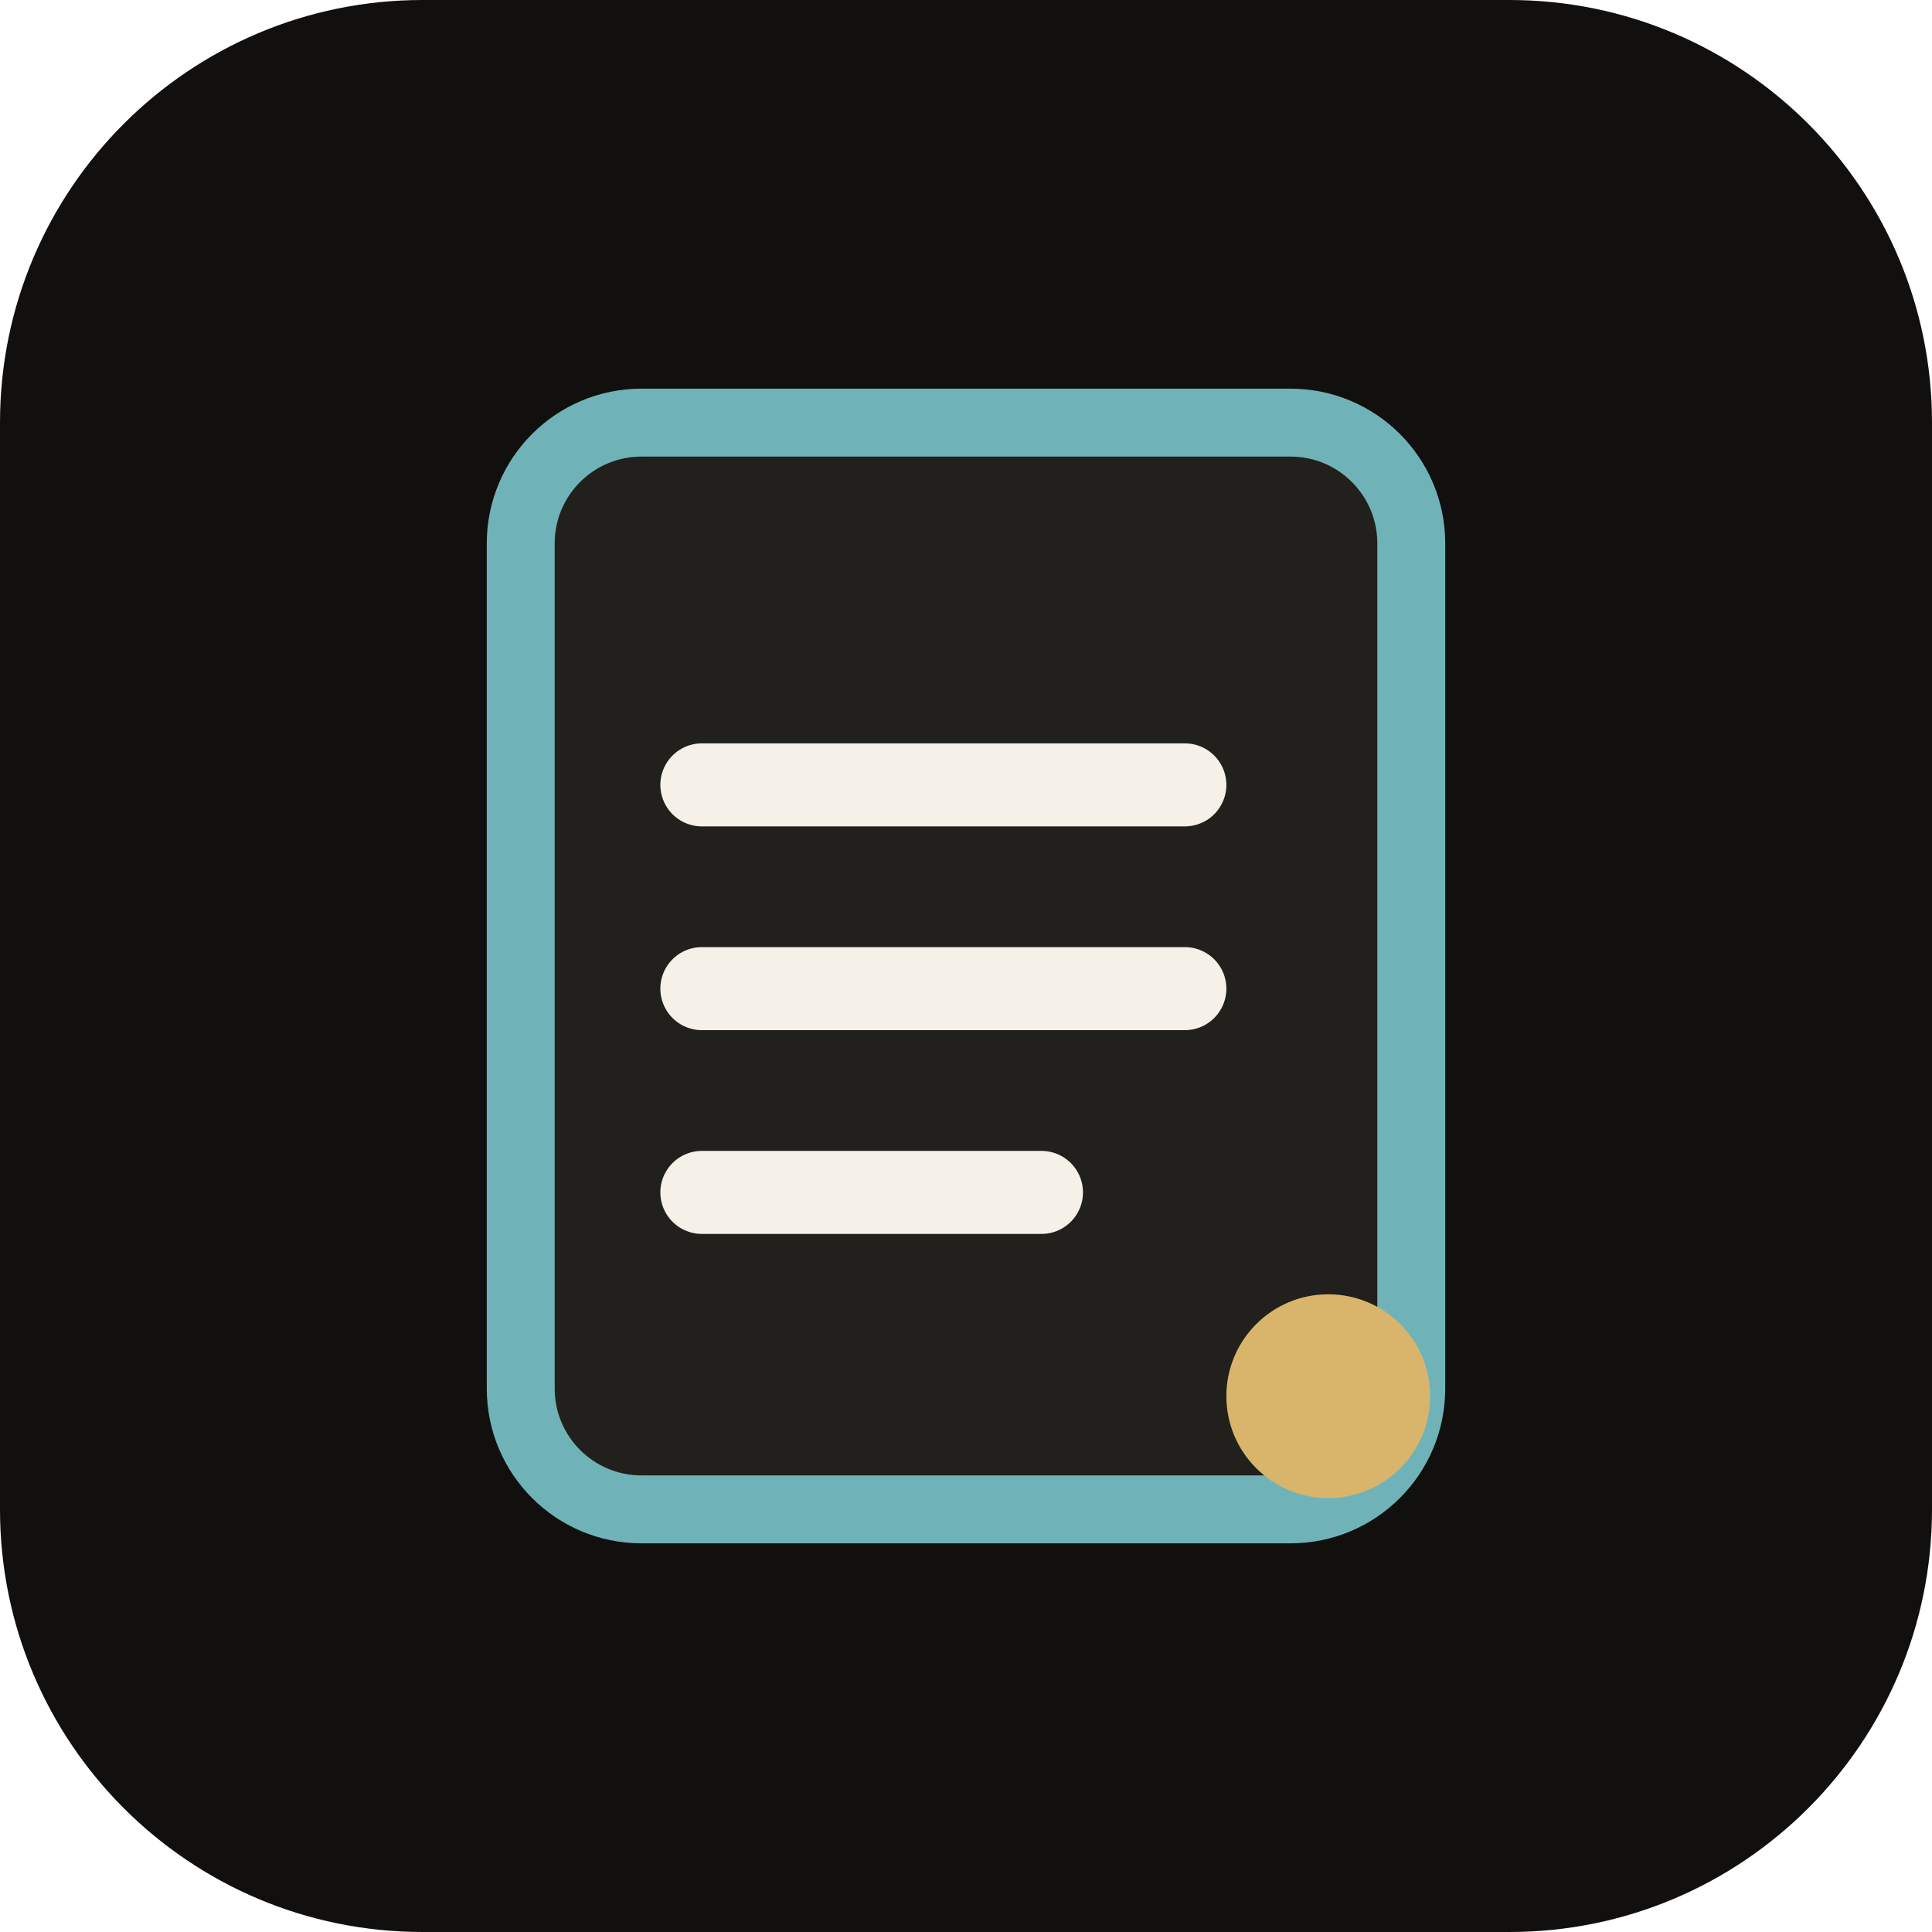
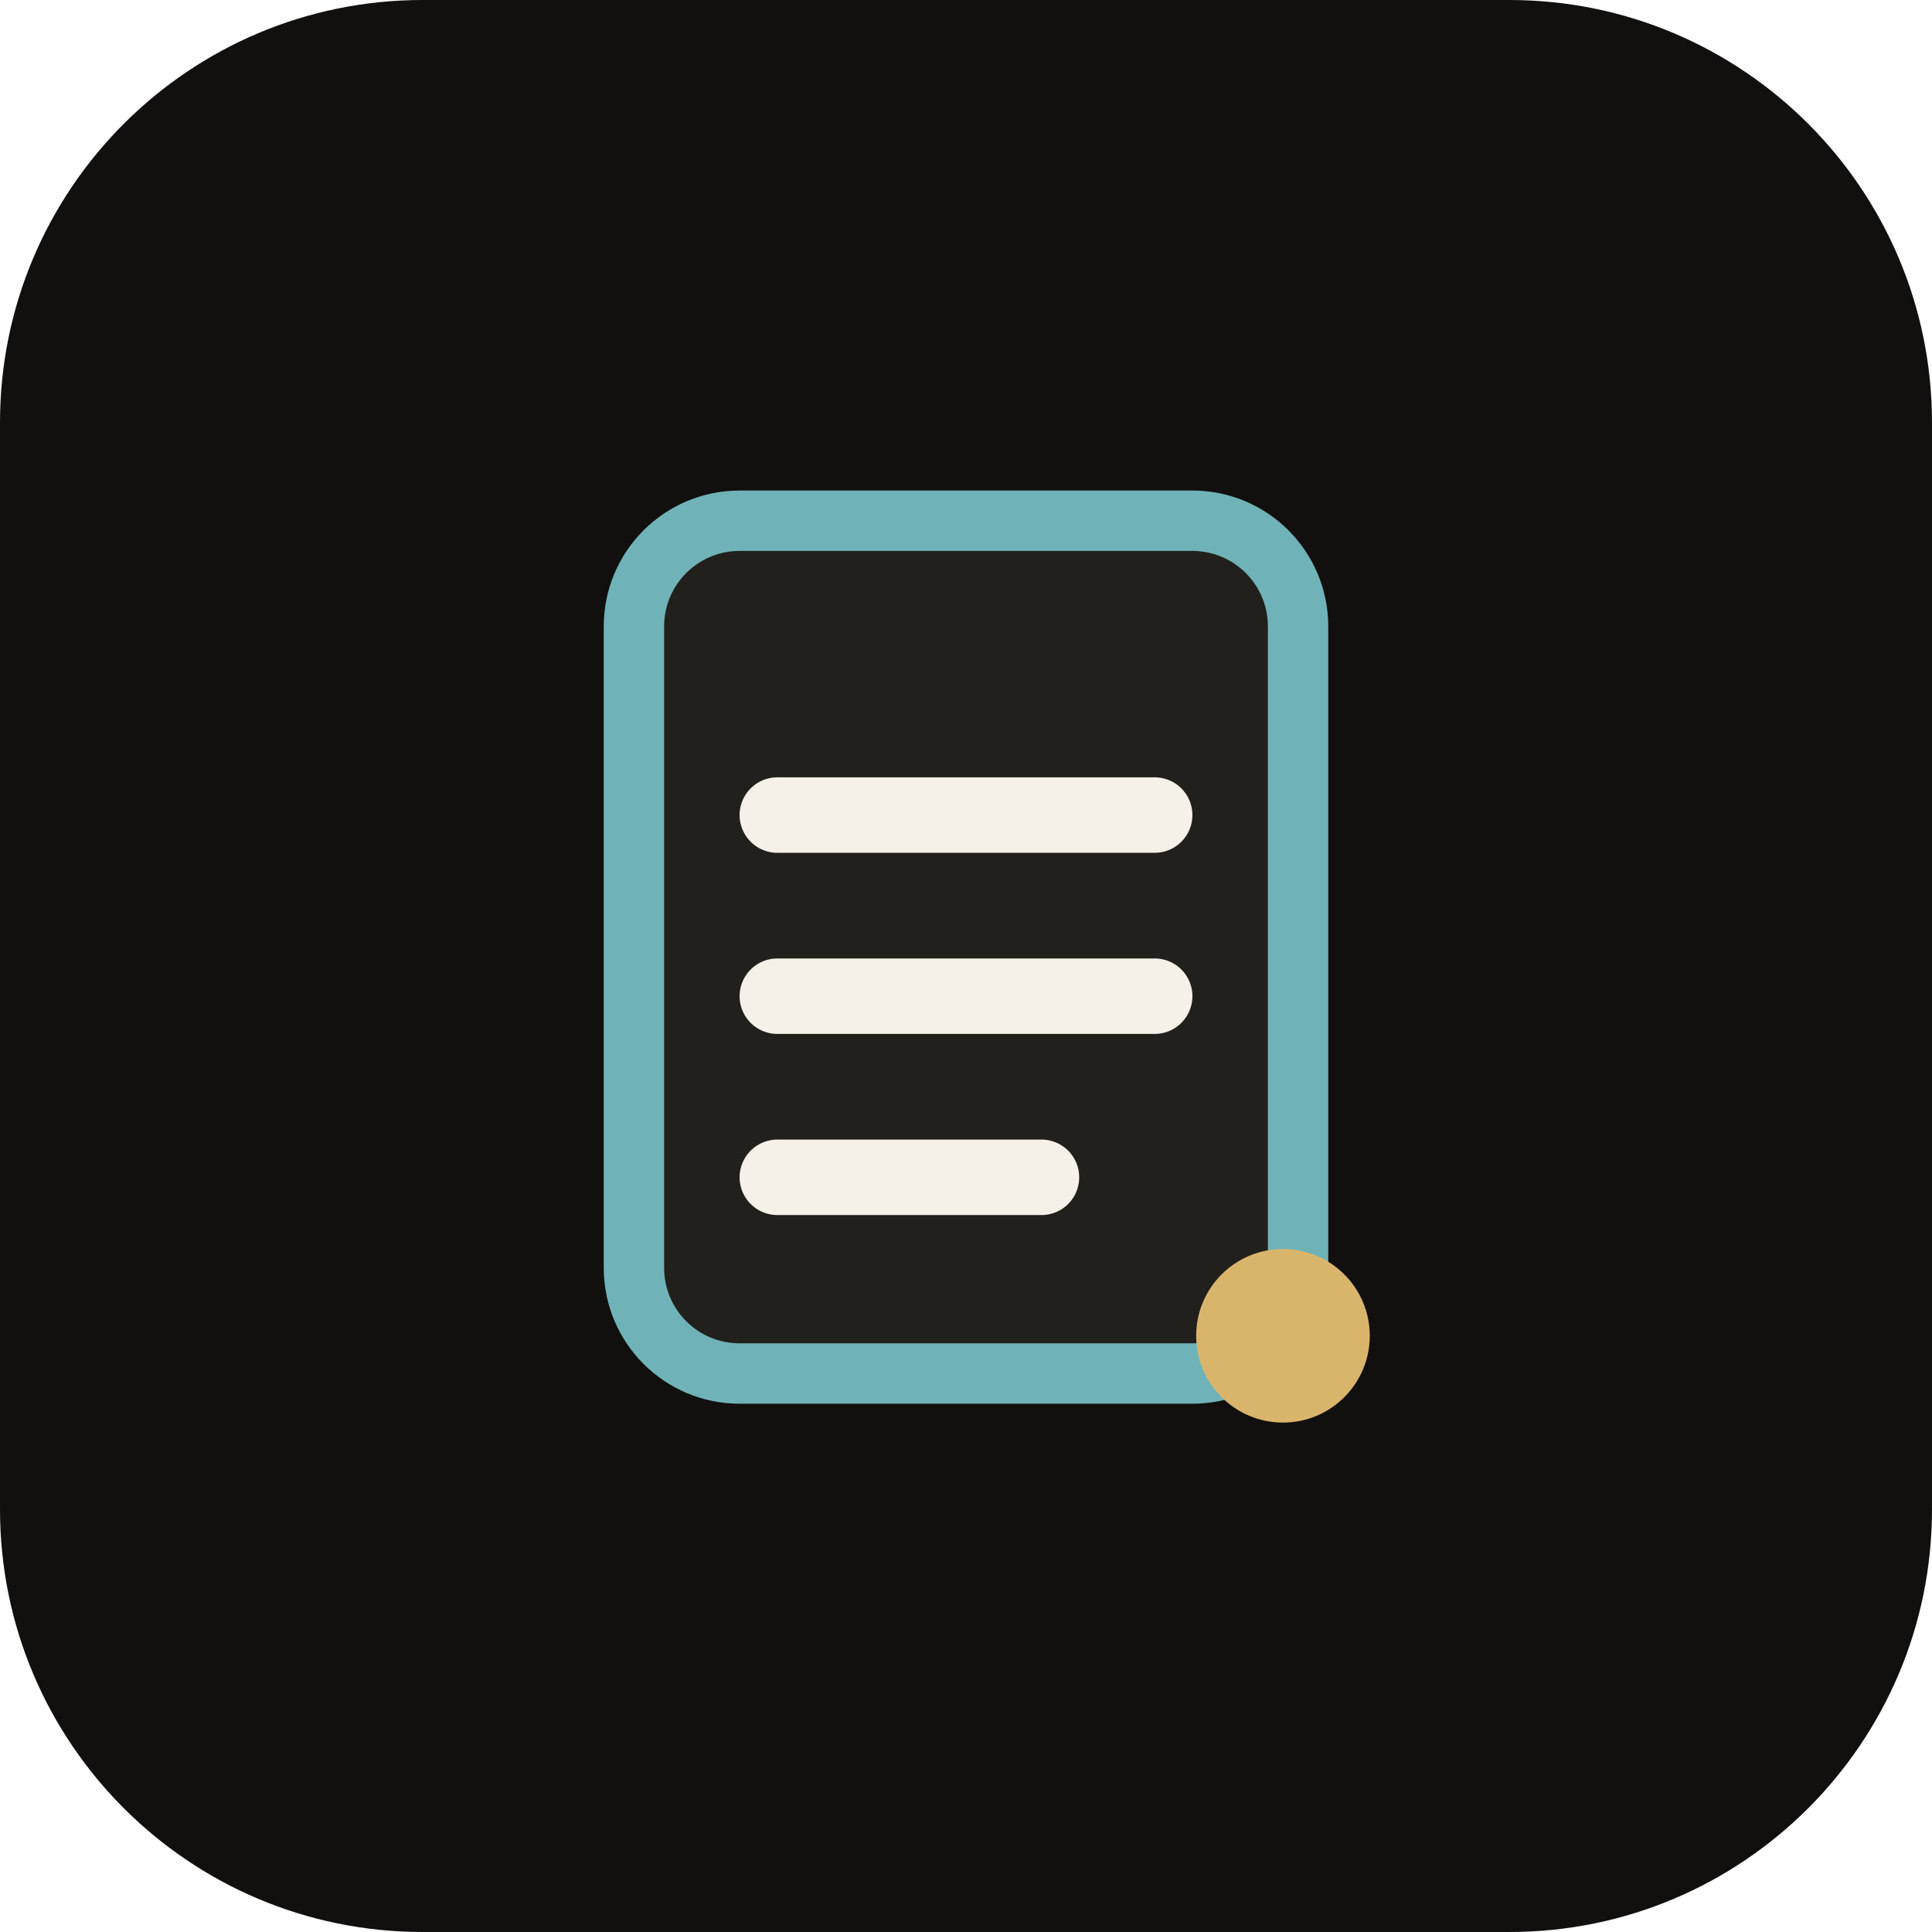
<svg xmlns="http://www.w3.org/2000/svg" width="512" height="512" viewBox="0 0 512 512" role="img" aria-label="Diary">
  <rect width="512" height="512" rx="112" fill="#11100e" />
-   <rect x="138" y="112" width="236" height="288" rx="32" fill="#22201c" stroke="#6fb3b8" stroke-width="18" />
-   <path d="M186 208h128M186 262h128M186 316h90" stroke="#f6f1e8" stroke-width="22" stroke-linecap="round" />
-   <circle cx="352" cy="370" r="27" fill="#d9b56c" />
+   <rect x="168" y="138" width="176" height="226" rx="28" fill="#22201c" stroke="#6fb3b8" stroke-width="16" />
+   <path d="M206 216h100M206 264h100M206 312h70" stroke="#f6f1e8" stroke-width="20" stroke-linecap="round" />
+   <circle cx="340" cy="354" r="23" fill="#d9b56c" />
</svg>
